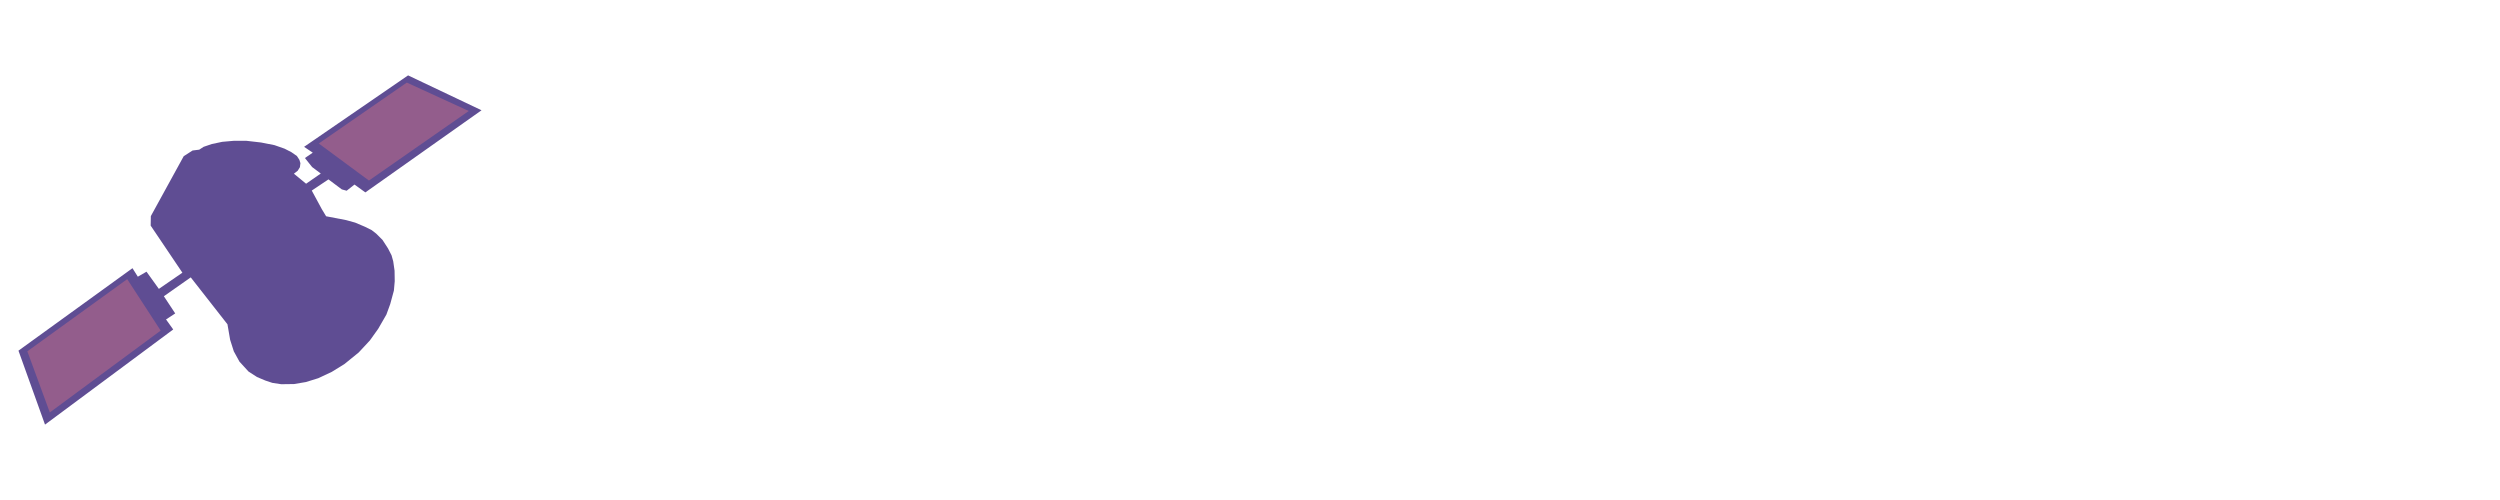
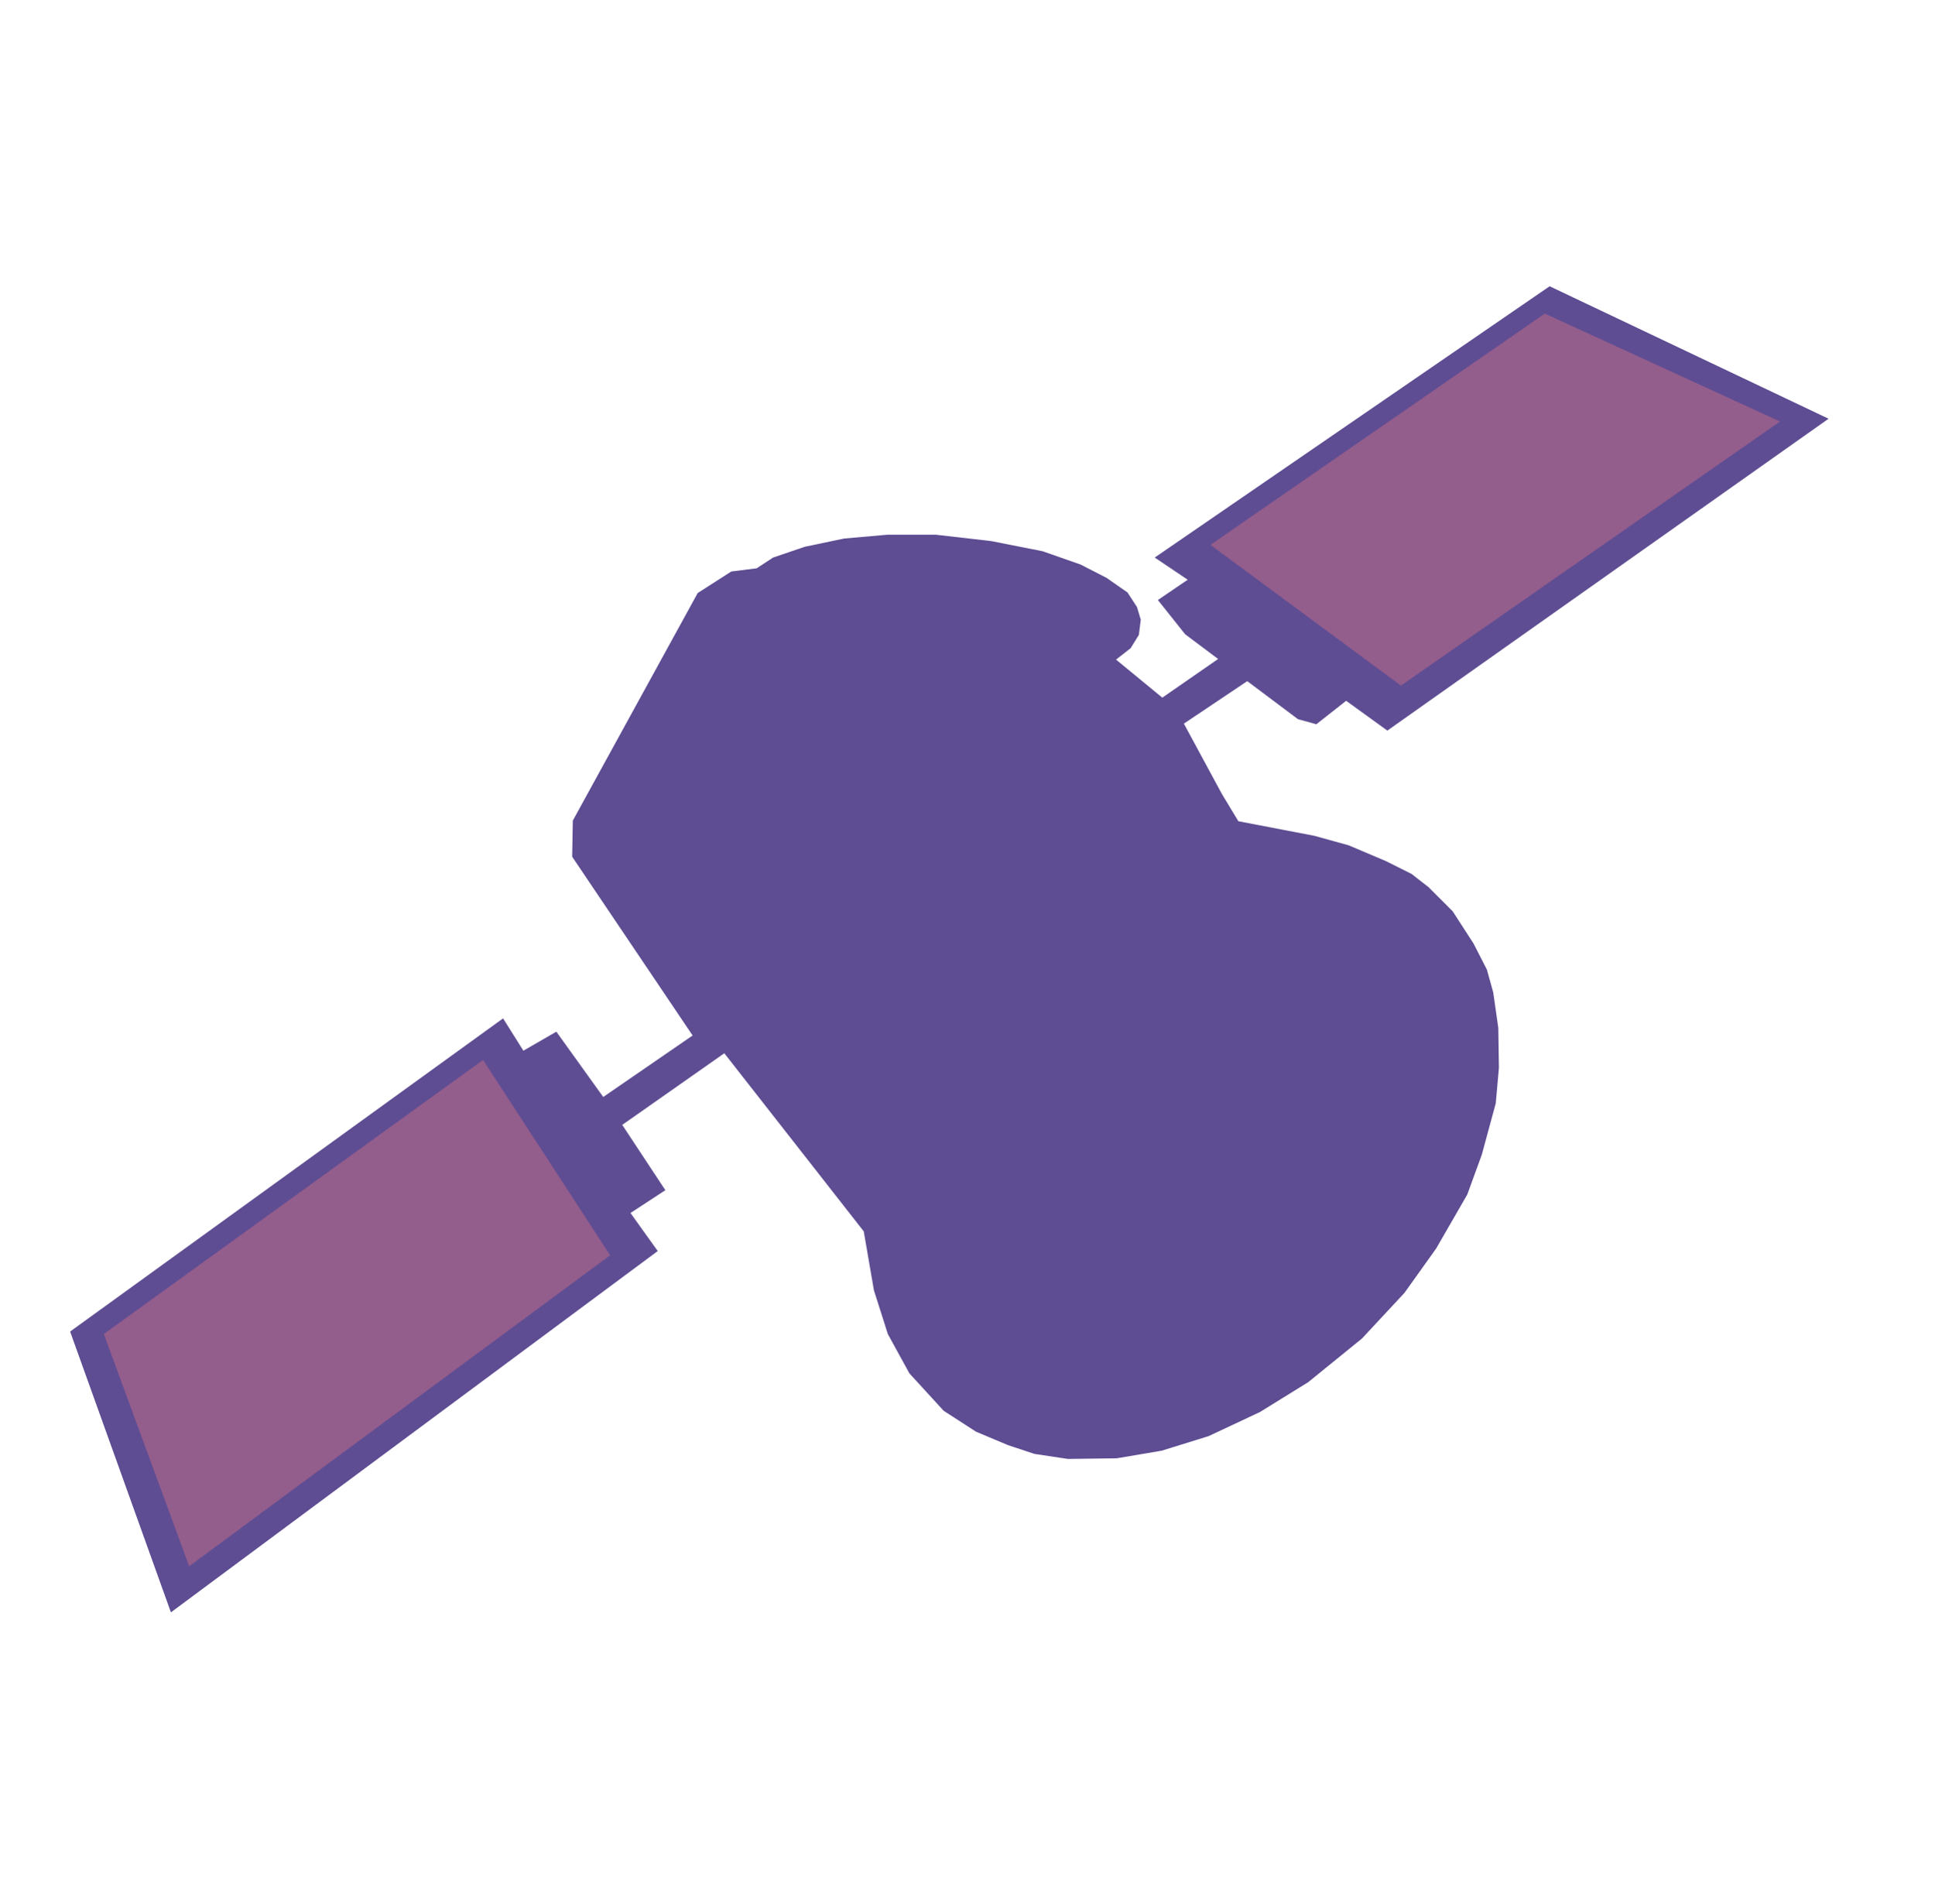
- <svg xmlns="http://www.w3.org/2000/svg" version="1.1" viewBox="0.0 0.0 1440.0 288.0" fill="none" stroke="none" stroke-linecap="square" stroke-miterlimit="10">
+ <svg xmlns="http://www.w3.org/2000/svg" version="1.1" viewBox="0.0 0.0 293.391 288.769" fill="none" stroke="none" stroke-linecap="square" stroke-miterlimit="10">
  <clipPath id="p.0">
-     <path d="m0 0l1440.0 0l0 288.0l-1440.0 0l0 -288.0z" clip-rule="nonzero" />
+     <path d="m0 0l293.391 0l0 288.769l-293.391 0l0 -288.769z" clip-rule="nonzero" />
  </clipPath>
  <g clip-path="url(#p.0)">
-     <path fill="#000000" fill-opacity="0.0" d="m0 0l1440.0 0l0 288.0l-1440.0 0z" fill-rule="evenodd" />
+     <path fill="#000000" fill-opacity="0.0" d="m0 0l293.391 0l0 288.769l-293.391 0z" fill-rule="evenodd" />
    <path fill="#5f4d93" d="m10.635 201.98l15.289 42.596l73.845 -54.806l-4.134 -5.772l5.289 -3.459l-6.538 -9.906l15.48 -10.864l21.152 27.018l1.541 8.942l2.113 6.635l3.27 5.961l5.192 5.672l4.906 3.173l4.806 2.021l4.039 1.346l5.097 0.769l7.404 -0.097l6.827 -1.155l7.115 -2.21l7.787 -3.654l7.307 -4.52l8.173 -6.635l6.444 -6.924l4.806 -6.73l4.714 -8.173l2.21 -6.058l2.115 -7.787l0.48 -5.386l-0.094 -6.058l-0.769 -5.383l-0.963 -3.462l-2.018 -3.942l-3.173 -4.906l-3.654 -3.654l-2.596 -2.018l-3.848 -1.924l-5.672 -2.404l-5.192 -1.441l-11.541 -2.213l-2.499 -4.134l-5.769 -10.672l9.614 -6.444l7.693 5.769l2.787 0.769l4.52 -3.556l6.252 4.52l66.921 -47.31l-42.307 -20.094l-59.903 41.152l5.0 3.365l-4.52 3.079l4.134 5.192l5.0 3.751l-8.462 5.866l-7.018 -5.772l2.213 -1.73l1.249 -2.018l0.289 -2.31l-0.577 -1.921l-1.444 -2.213l-3.173 -2.21l-3.942 -2.021l-5.769 -2.018l-7.787 -1.538l-8.365 -0.963l-7.404 0l-6.538 0.577l-5.963 1.249l-4.806 1.635l-2.501 1.635l-3.845 0.48l-5.097 3.27l-18.942 34.52l-0.097 5.48l18.27 27.115l-13.556 9.325l-7.115 -9.903l-5.0 2.885l-3.079 -4.903z" fill-rule="evenodd" />
    <path fill="#935d8c" d="m73.273 160.787l-57.525 41.565l12.945 35.231l63.855 -47.168z" fill-rule="evenodd" />
    <path fill="#935d8c" d="m183.604 82.651l50.719 -35.084l35.68 16.372l-57.5 40.055z" fill-rule="evenodd" />
  </g>
</svg>
